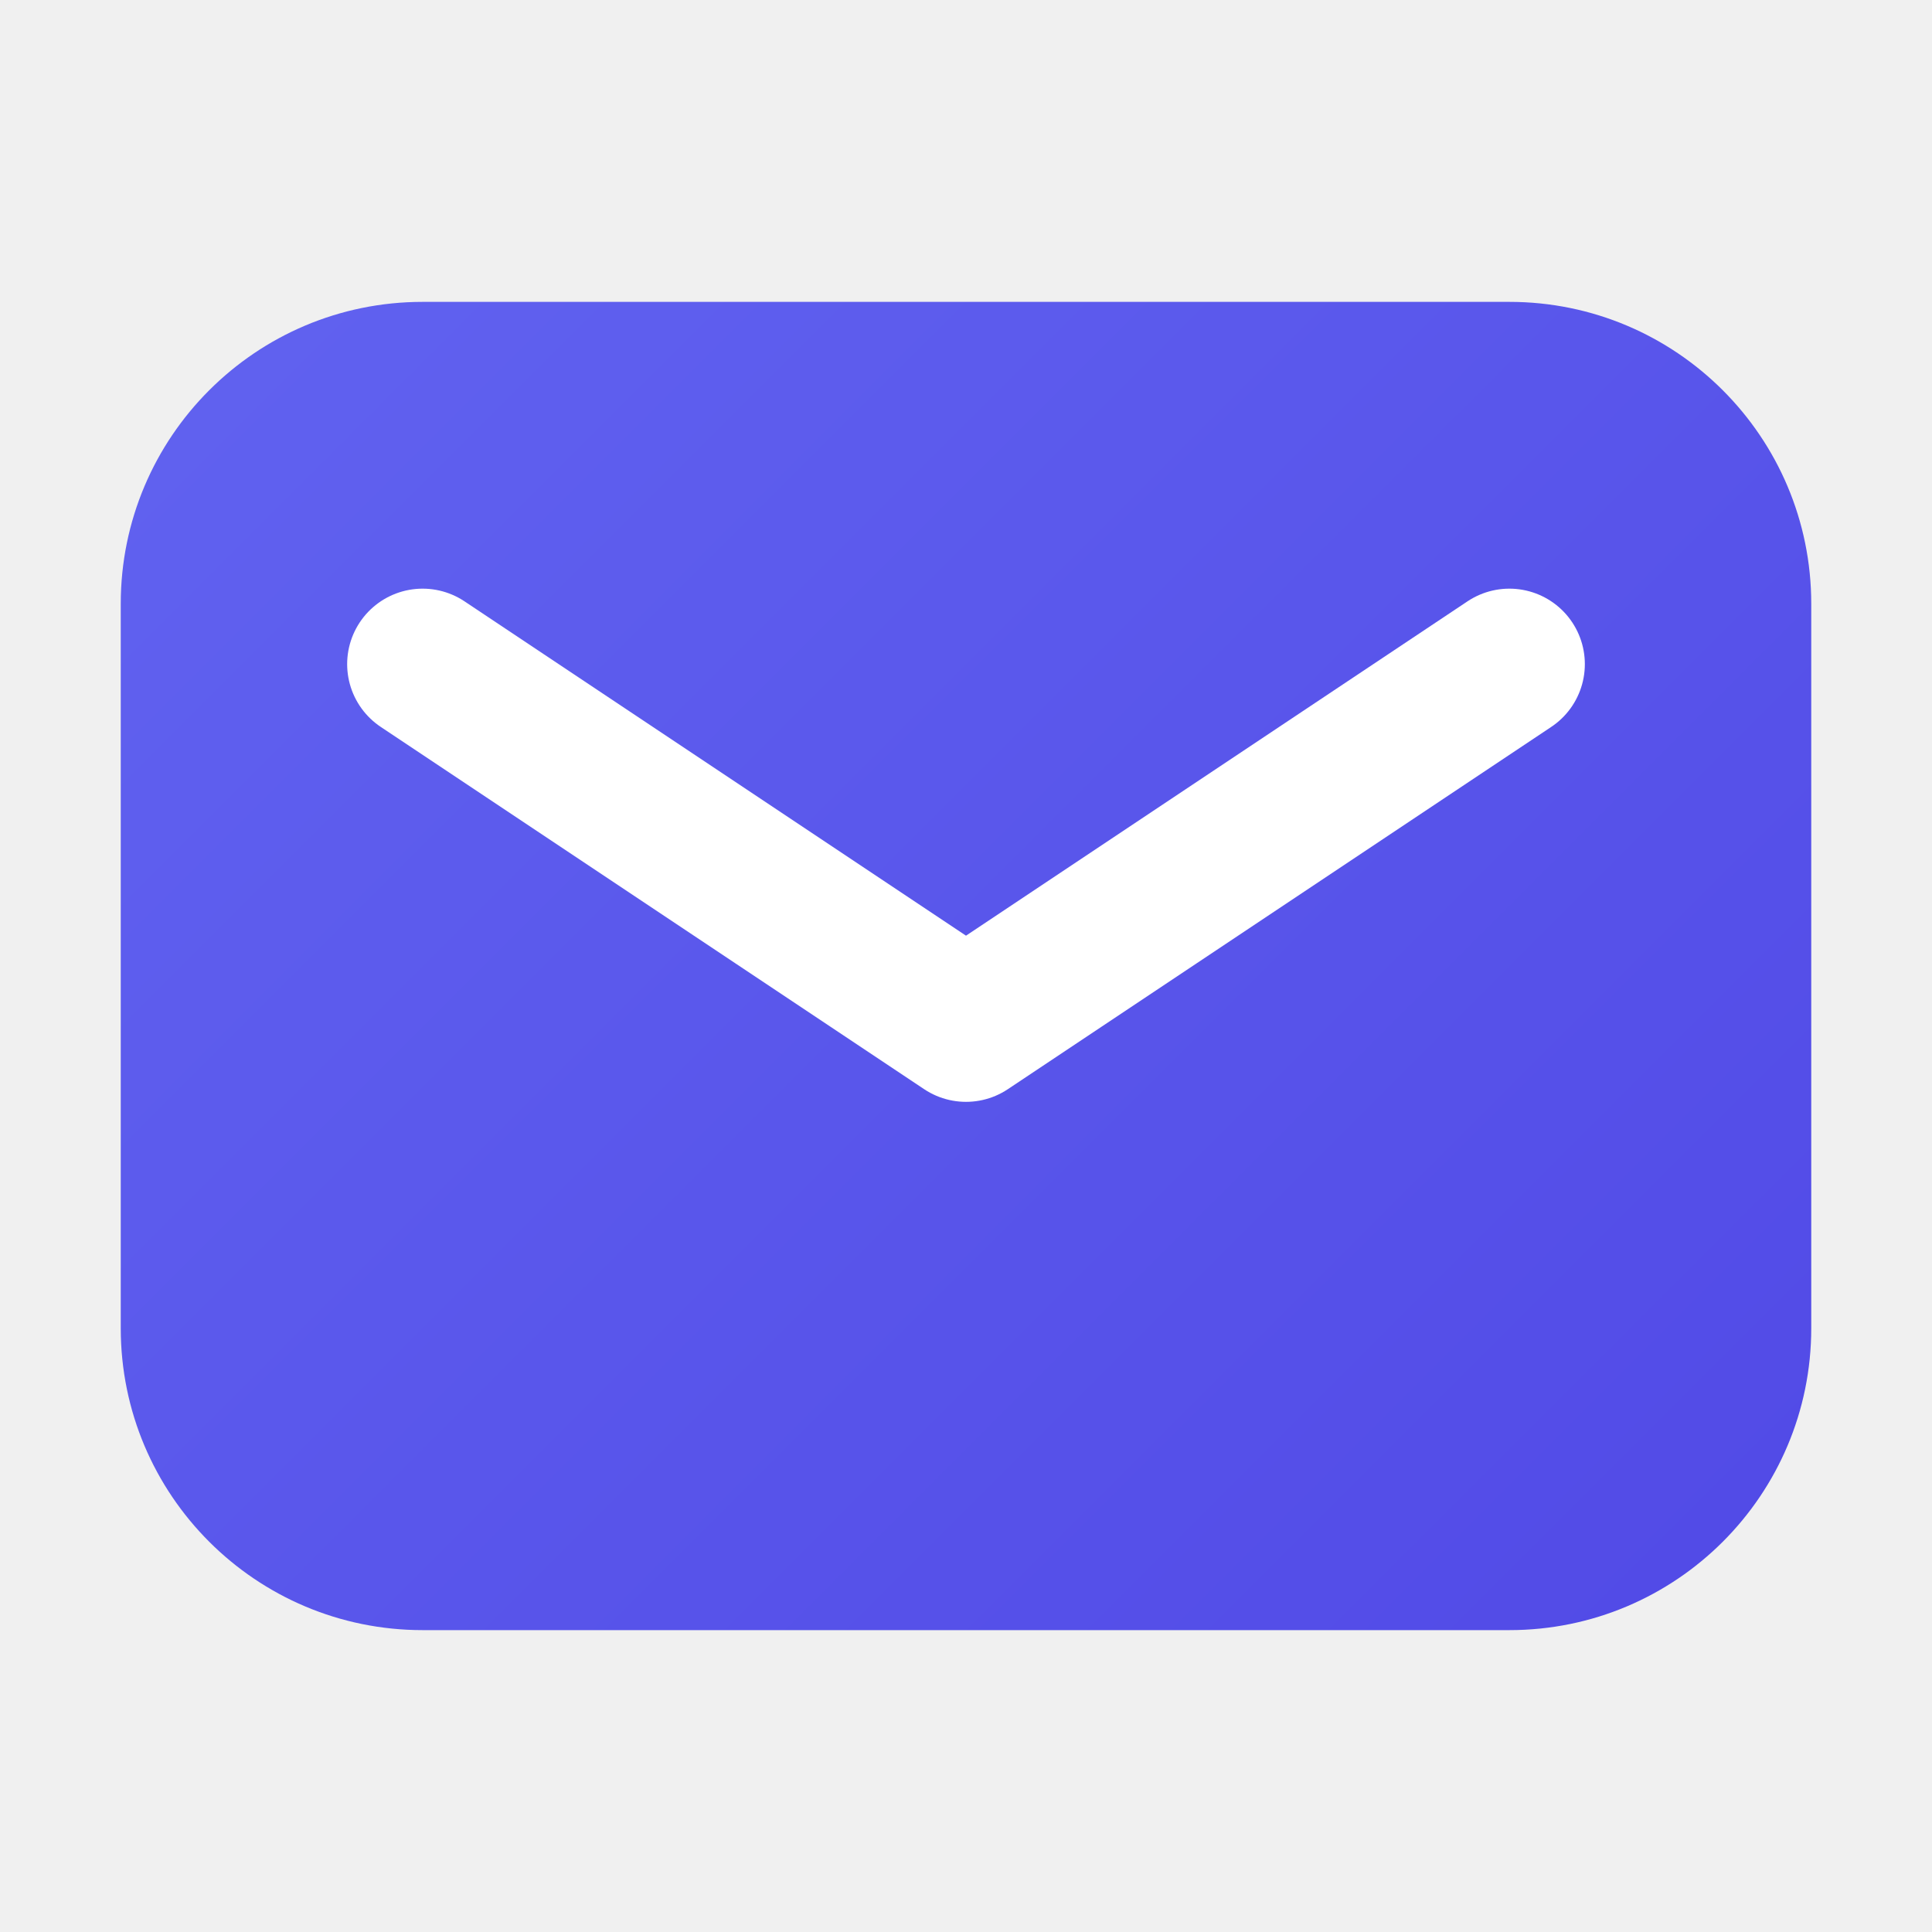
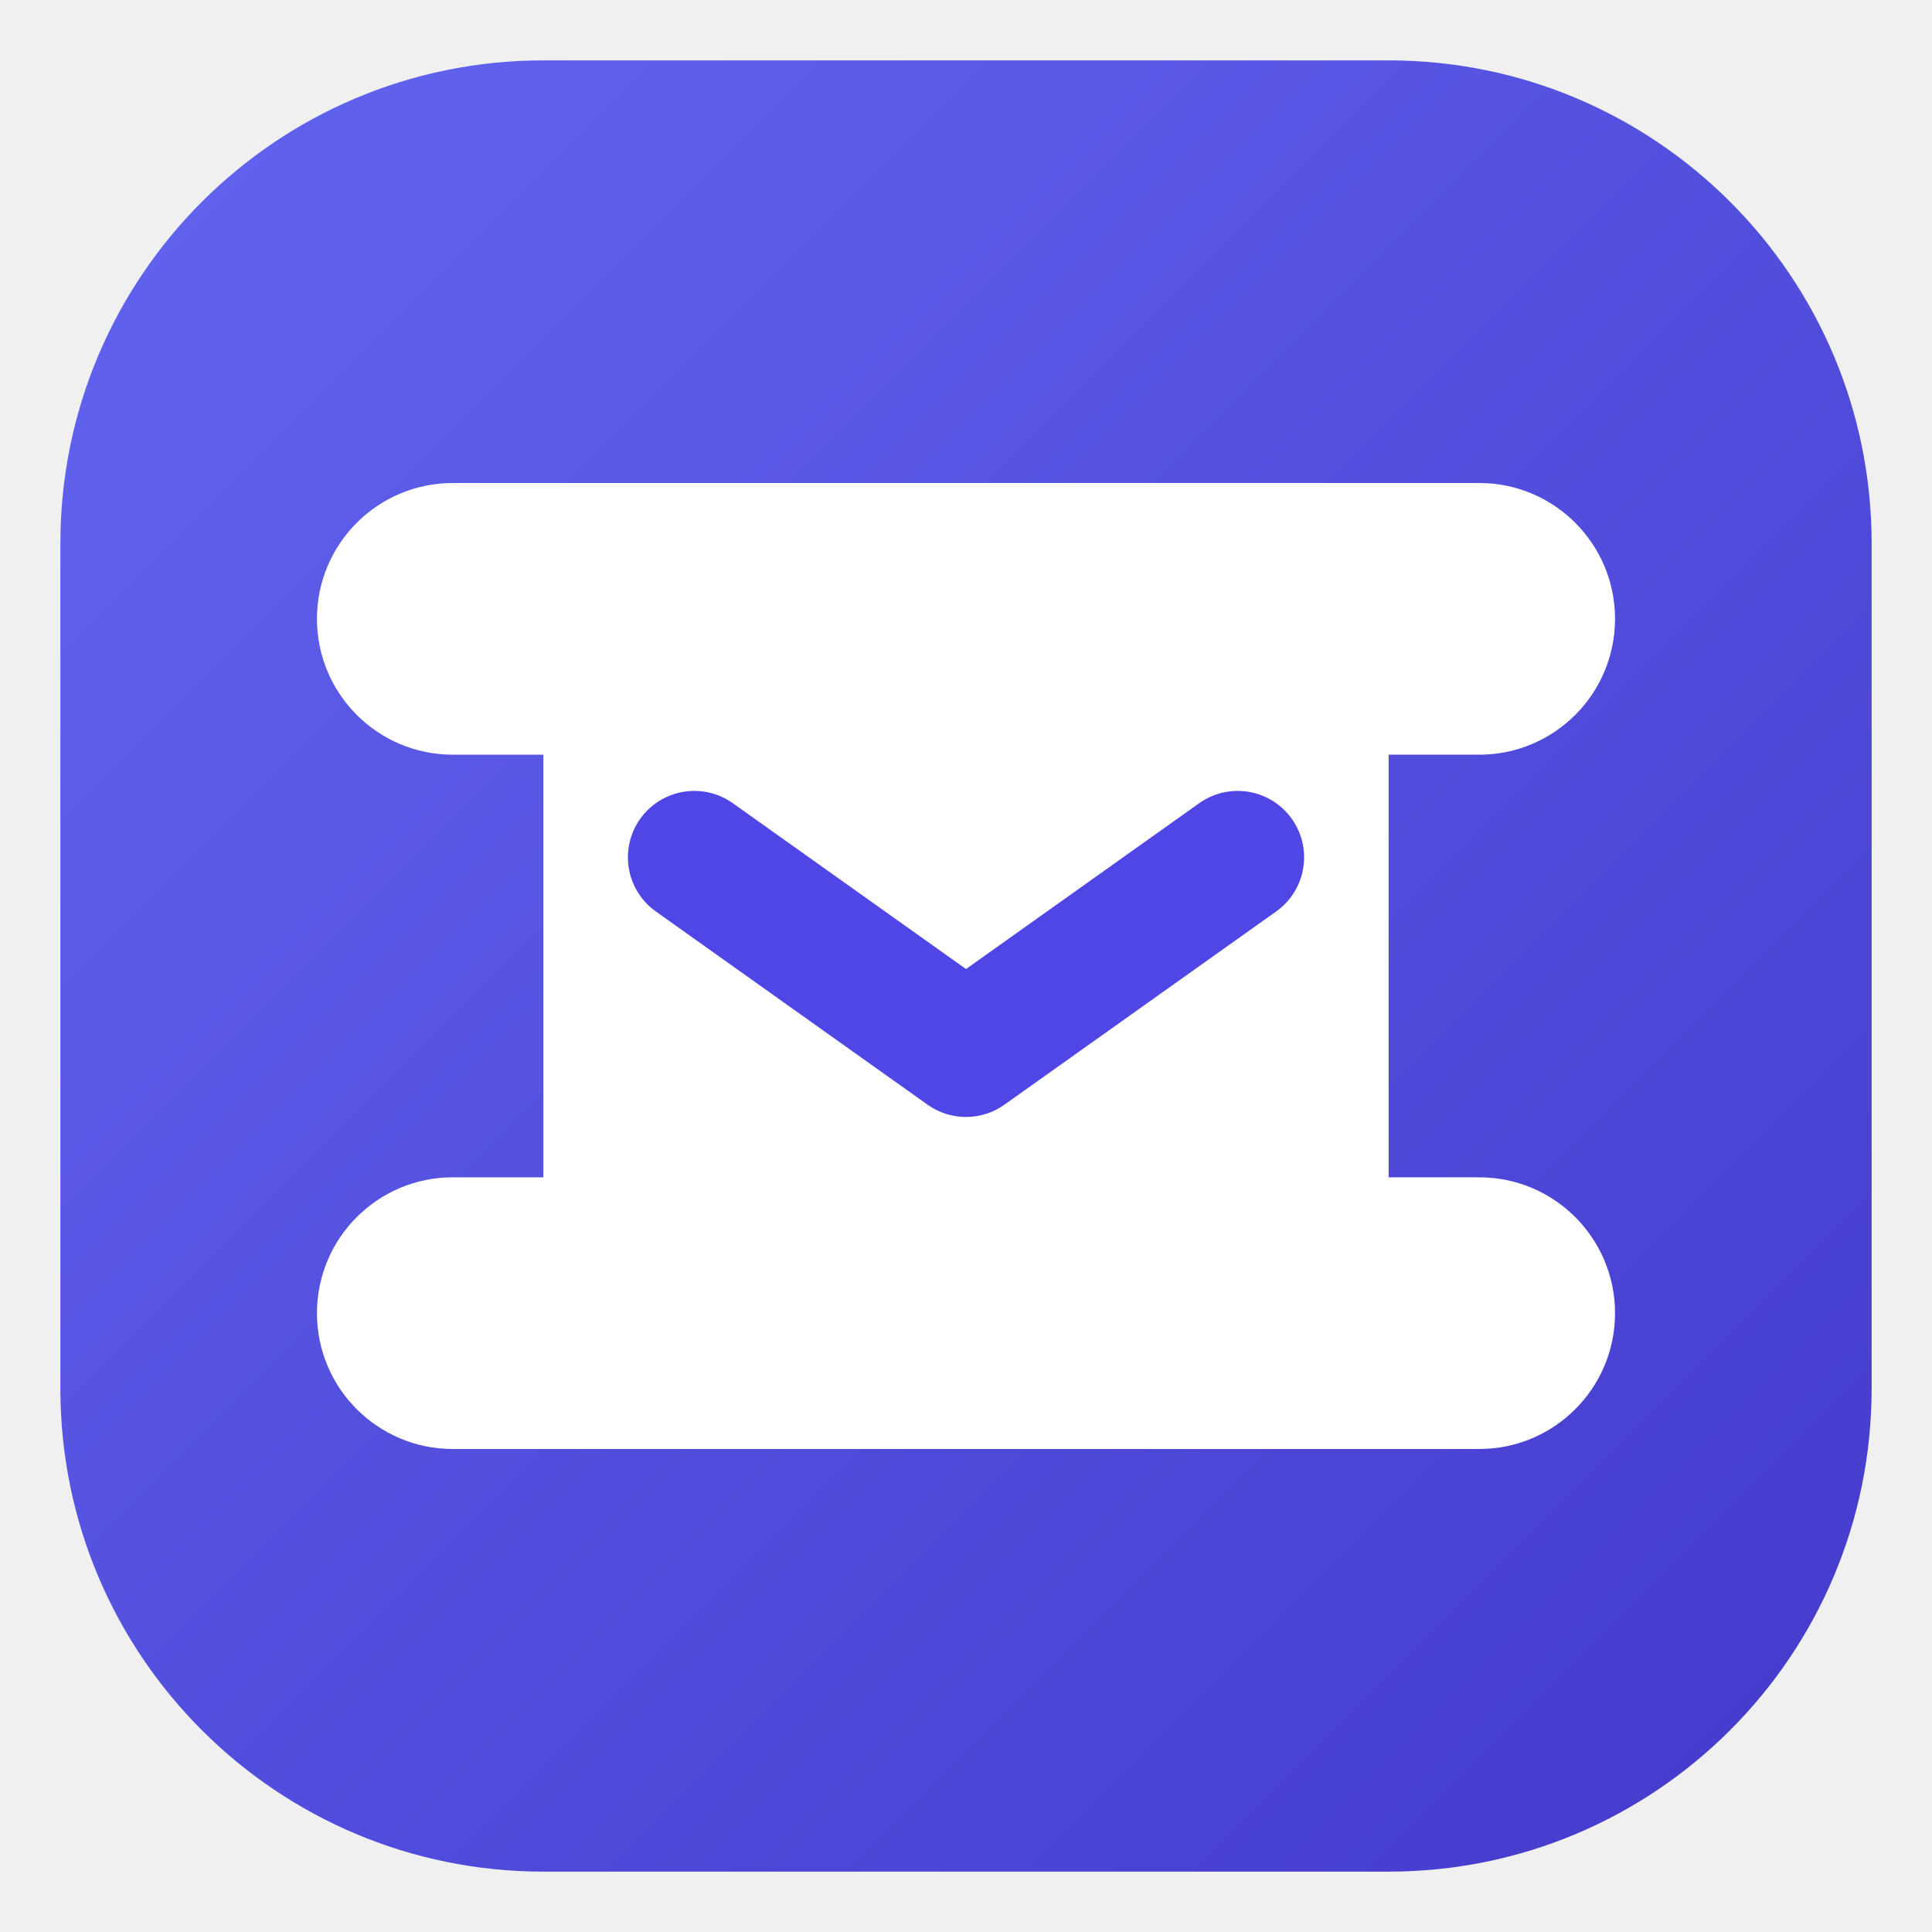
<svg xmlns="http://www.w3.org/2000/svg" viewBox="0 0 32 32" fill="none">
  <defs>
    <linearGradient id="g" x1="0" y1="0" x2="32" y2="32" gradientUnits="userSpaceOnUse">
      <stop stop-color="#6366F1" />
-       <stop offset="1" stop-color="#4F46E5" />
+       <stop offset="1" stop-color="#4338CA" />
    </linearGradient>
  </defs>
-   <rect x="2" y="5" width="28" height="22" rx="5" fill="url(#g)" />
-   <path d="M7 11l9 6 9-6" stroke="#fff" stroke-width="2.5" stroke-linecap="round" stroke-linejoin="round" />
+   <rect x="1" y="1" width="30" height="30" rx="8" fill="url(#g)" />
+   <path fill="#fff" d="M7.5 8h17a2.25 2.25 0 0 1 0 4.5H23v7h1.5a2.25 2.25 0 0 1 0 4.5h-17a2.25 2.25 0 0 1 0-4.5H9v-7H7.5a2.25 2.25 0 0 1 0-4.5z" />
+   <path d="M11.5 14.2l4.5 3.2 4.5-3.2" stroke="#4F46E5" stroke-width="2.2" stroke-linecap="round" stroke-linejoin="round" />
</svg>
